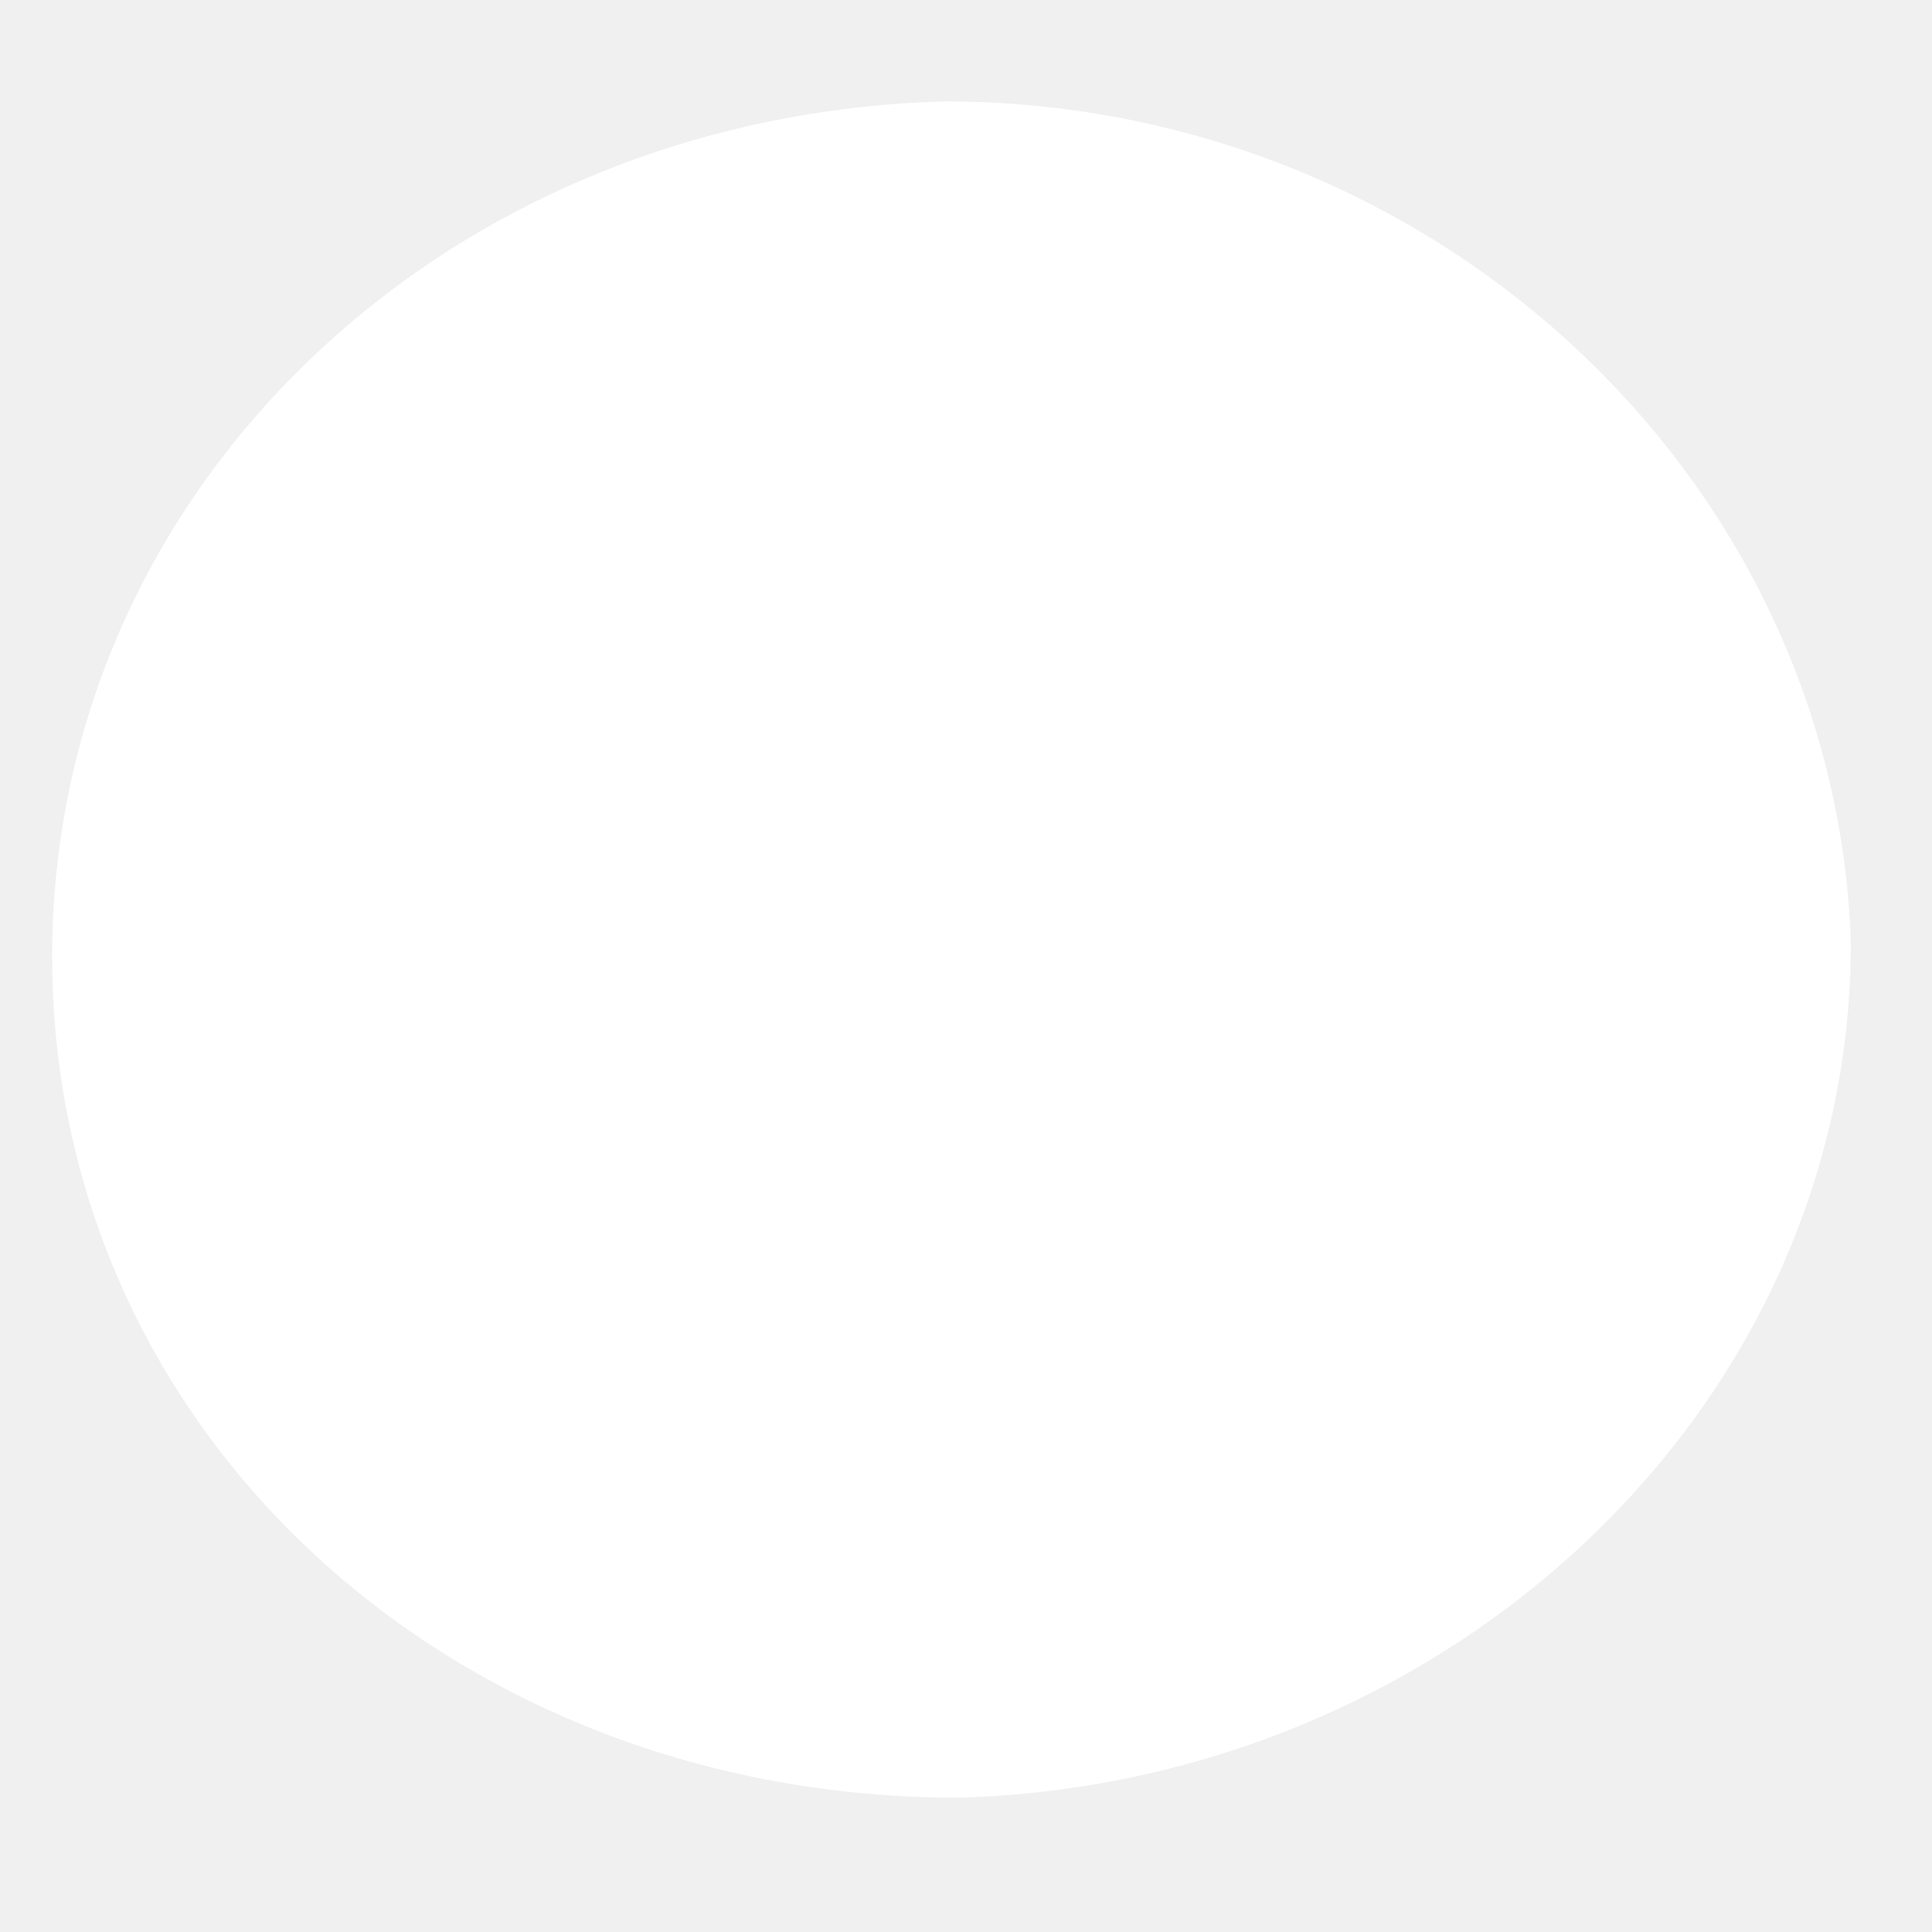
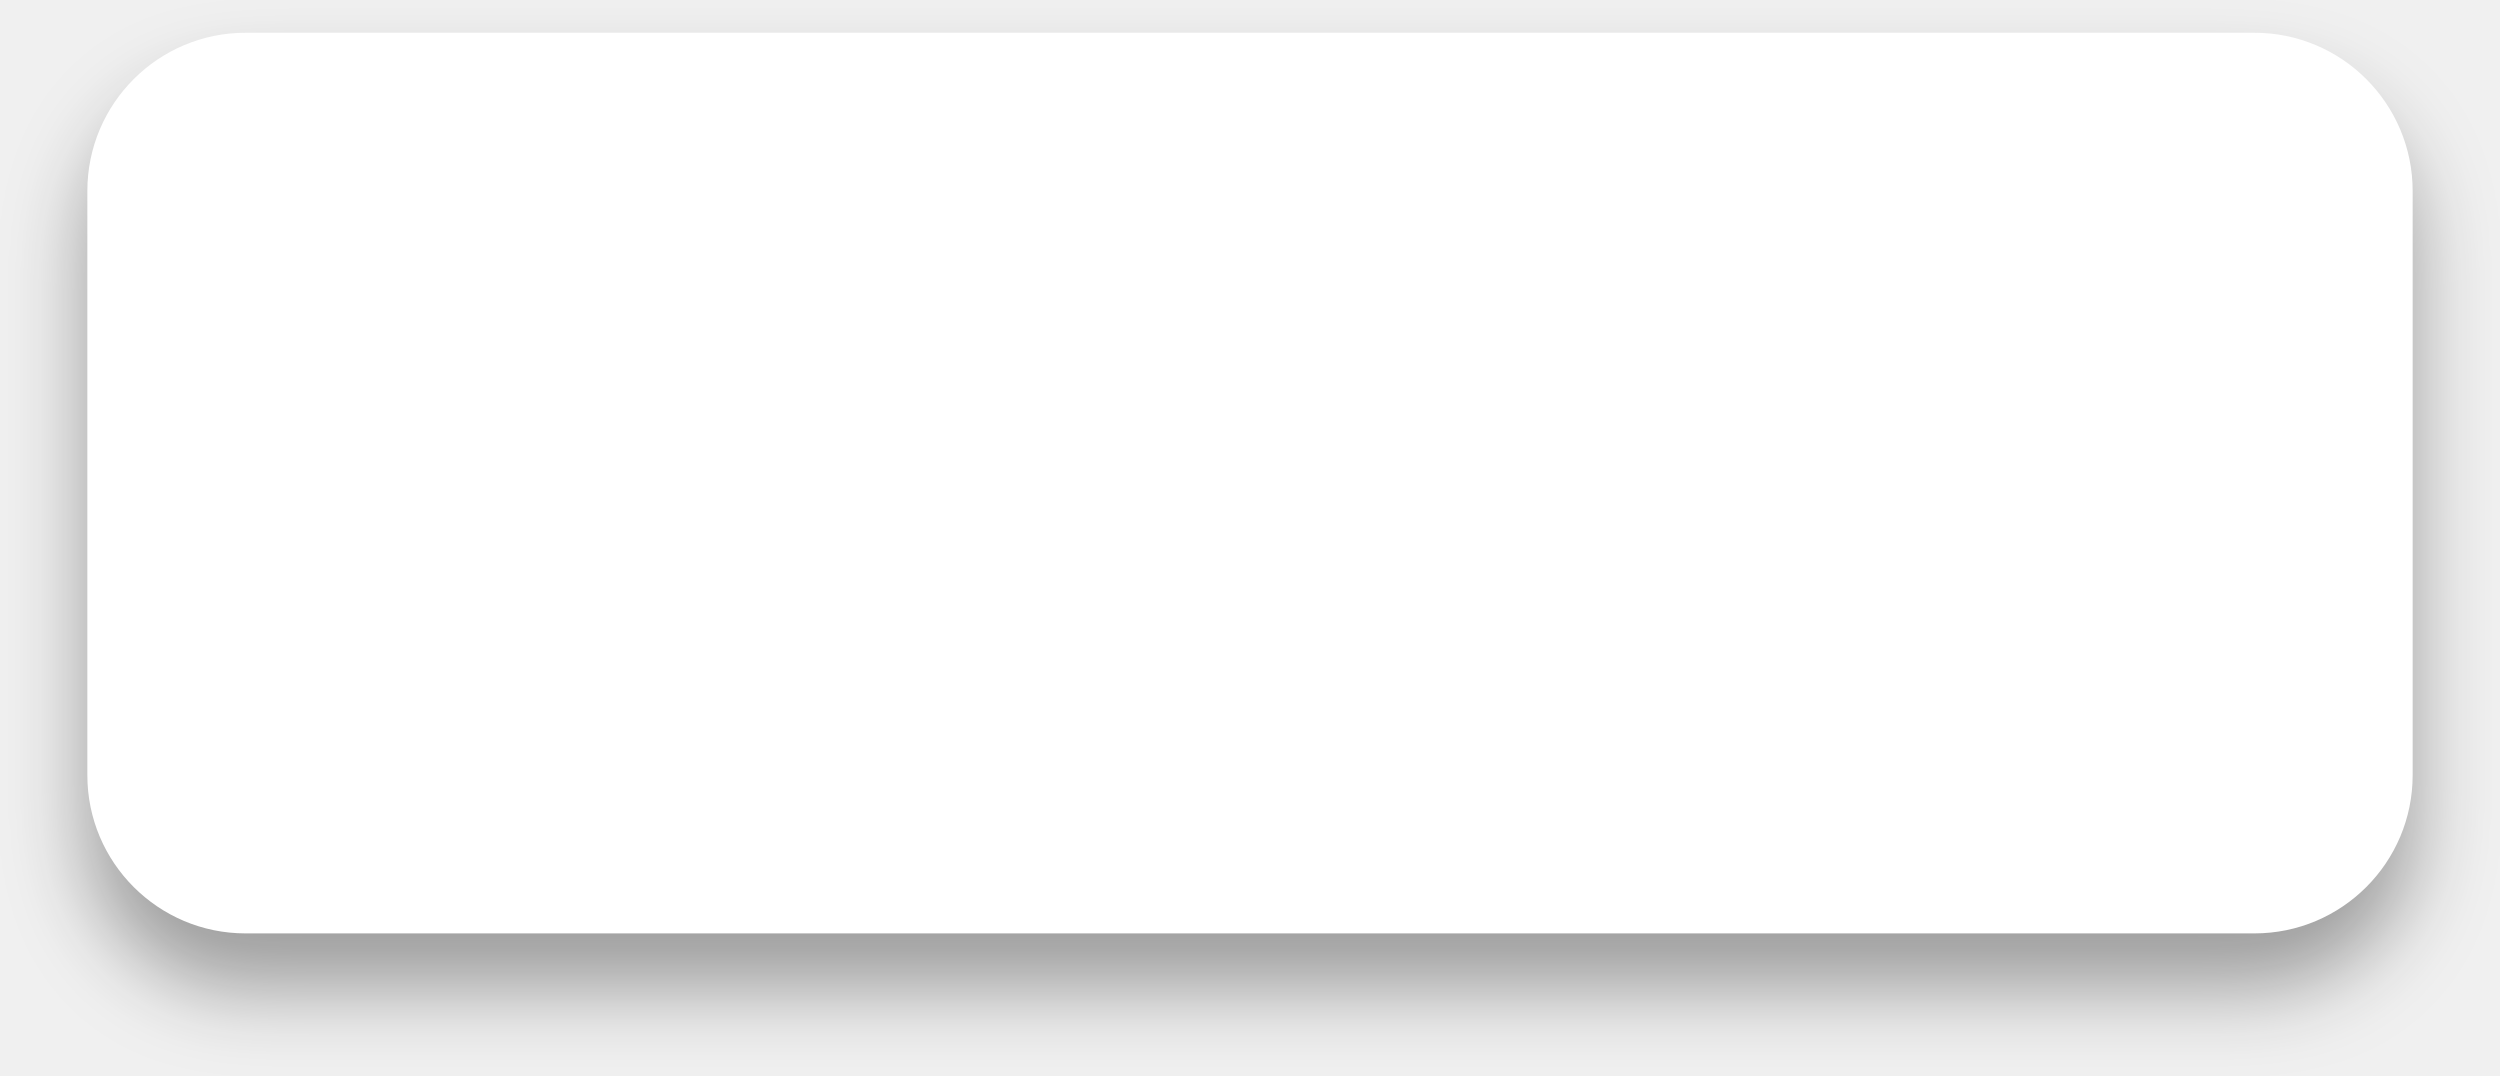
- <svg xmlns="http://www.w3.org/2000/svg" version="1.1" width="2px" height="2px">
-   <g transform="matrix(1 0 0 1 -185 -125 )">
-     <path d="M 1.916 0.976  C 1.916 1.459  1.497 1.847  0.992 1.861  C 0.471 1.861  0.054 1.485  0.054 0.99  C 0.054 0.507  0.459 0.119  0.978 0.105  C 1.483 0.105  1.9 0.494  1.916 0.976  Z " fill-rule="nonzero" fill="#ffffff" stroke="none" transform="matrix(1 0 0 1 185 125 )" />
+ <svg xmlns="http://www.w3.org/2000/svg" xmlns:xlink="http://www.w3.org/1999/xlink" version="1.1" width="458px" height="197px">
+   <defs>
+     <filter x="-15px" y="-5px" width="458px" height="197px" filterUnits="userSpaceOnUse" id="filter352">
+       <feOffset dx="0" dy="10" in="SourceAlpha" result="shadowOffsetInner" />
+       <feGaussianBlur stdDeviation="7.5" in="shadowOffsetInner" result="shadowGaussian" />
+       <feComposite in2="shadowGaussian" operator="atop" in="SourceAlpha" result="shadowComposite" />
+       <feColorMatrix type="matrix" values="0 0 0 0 0  0 0 0 0 0  0 0 0 0 0  0 0 0 0.349 0  " in="shadowComposite" />
+     </filter>
+     <g id="widget353">
+       <path d="M 1 30  A 29 29 0 0 1 30 1 L 398 1  A 29 29 0 0 1 427 30 L 427 137  A 29 29 0 0 1 398 166 L 30 166  A 29 29 0 0 1 1 137 L 1 30  Z " fill-rule="nonzero" fill="#ffffff" stroke="none" />
+     </g>
+   </defs>
+   <g transform="matrix(1 0 0 1 15 5 )">
+     <use xlink:href="#widget353" filter="url(#filter352)" />
+     <use xlink:href="#widget353" />
  </g>
</svg>
